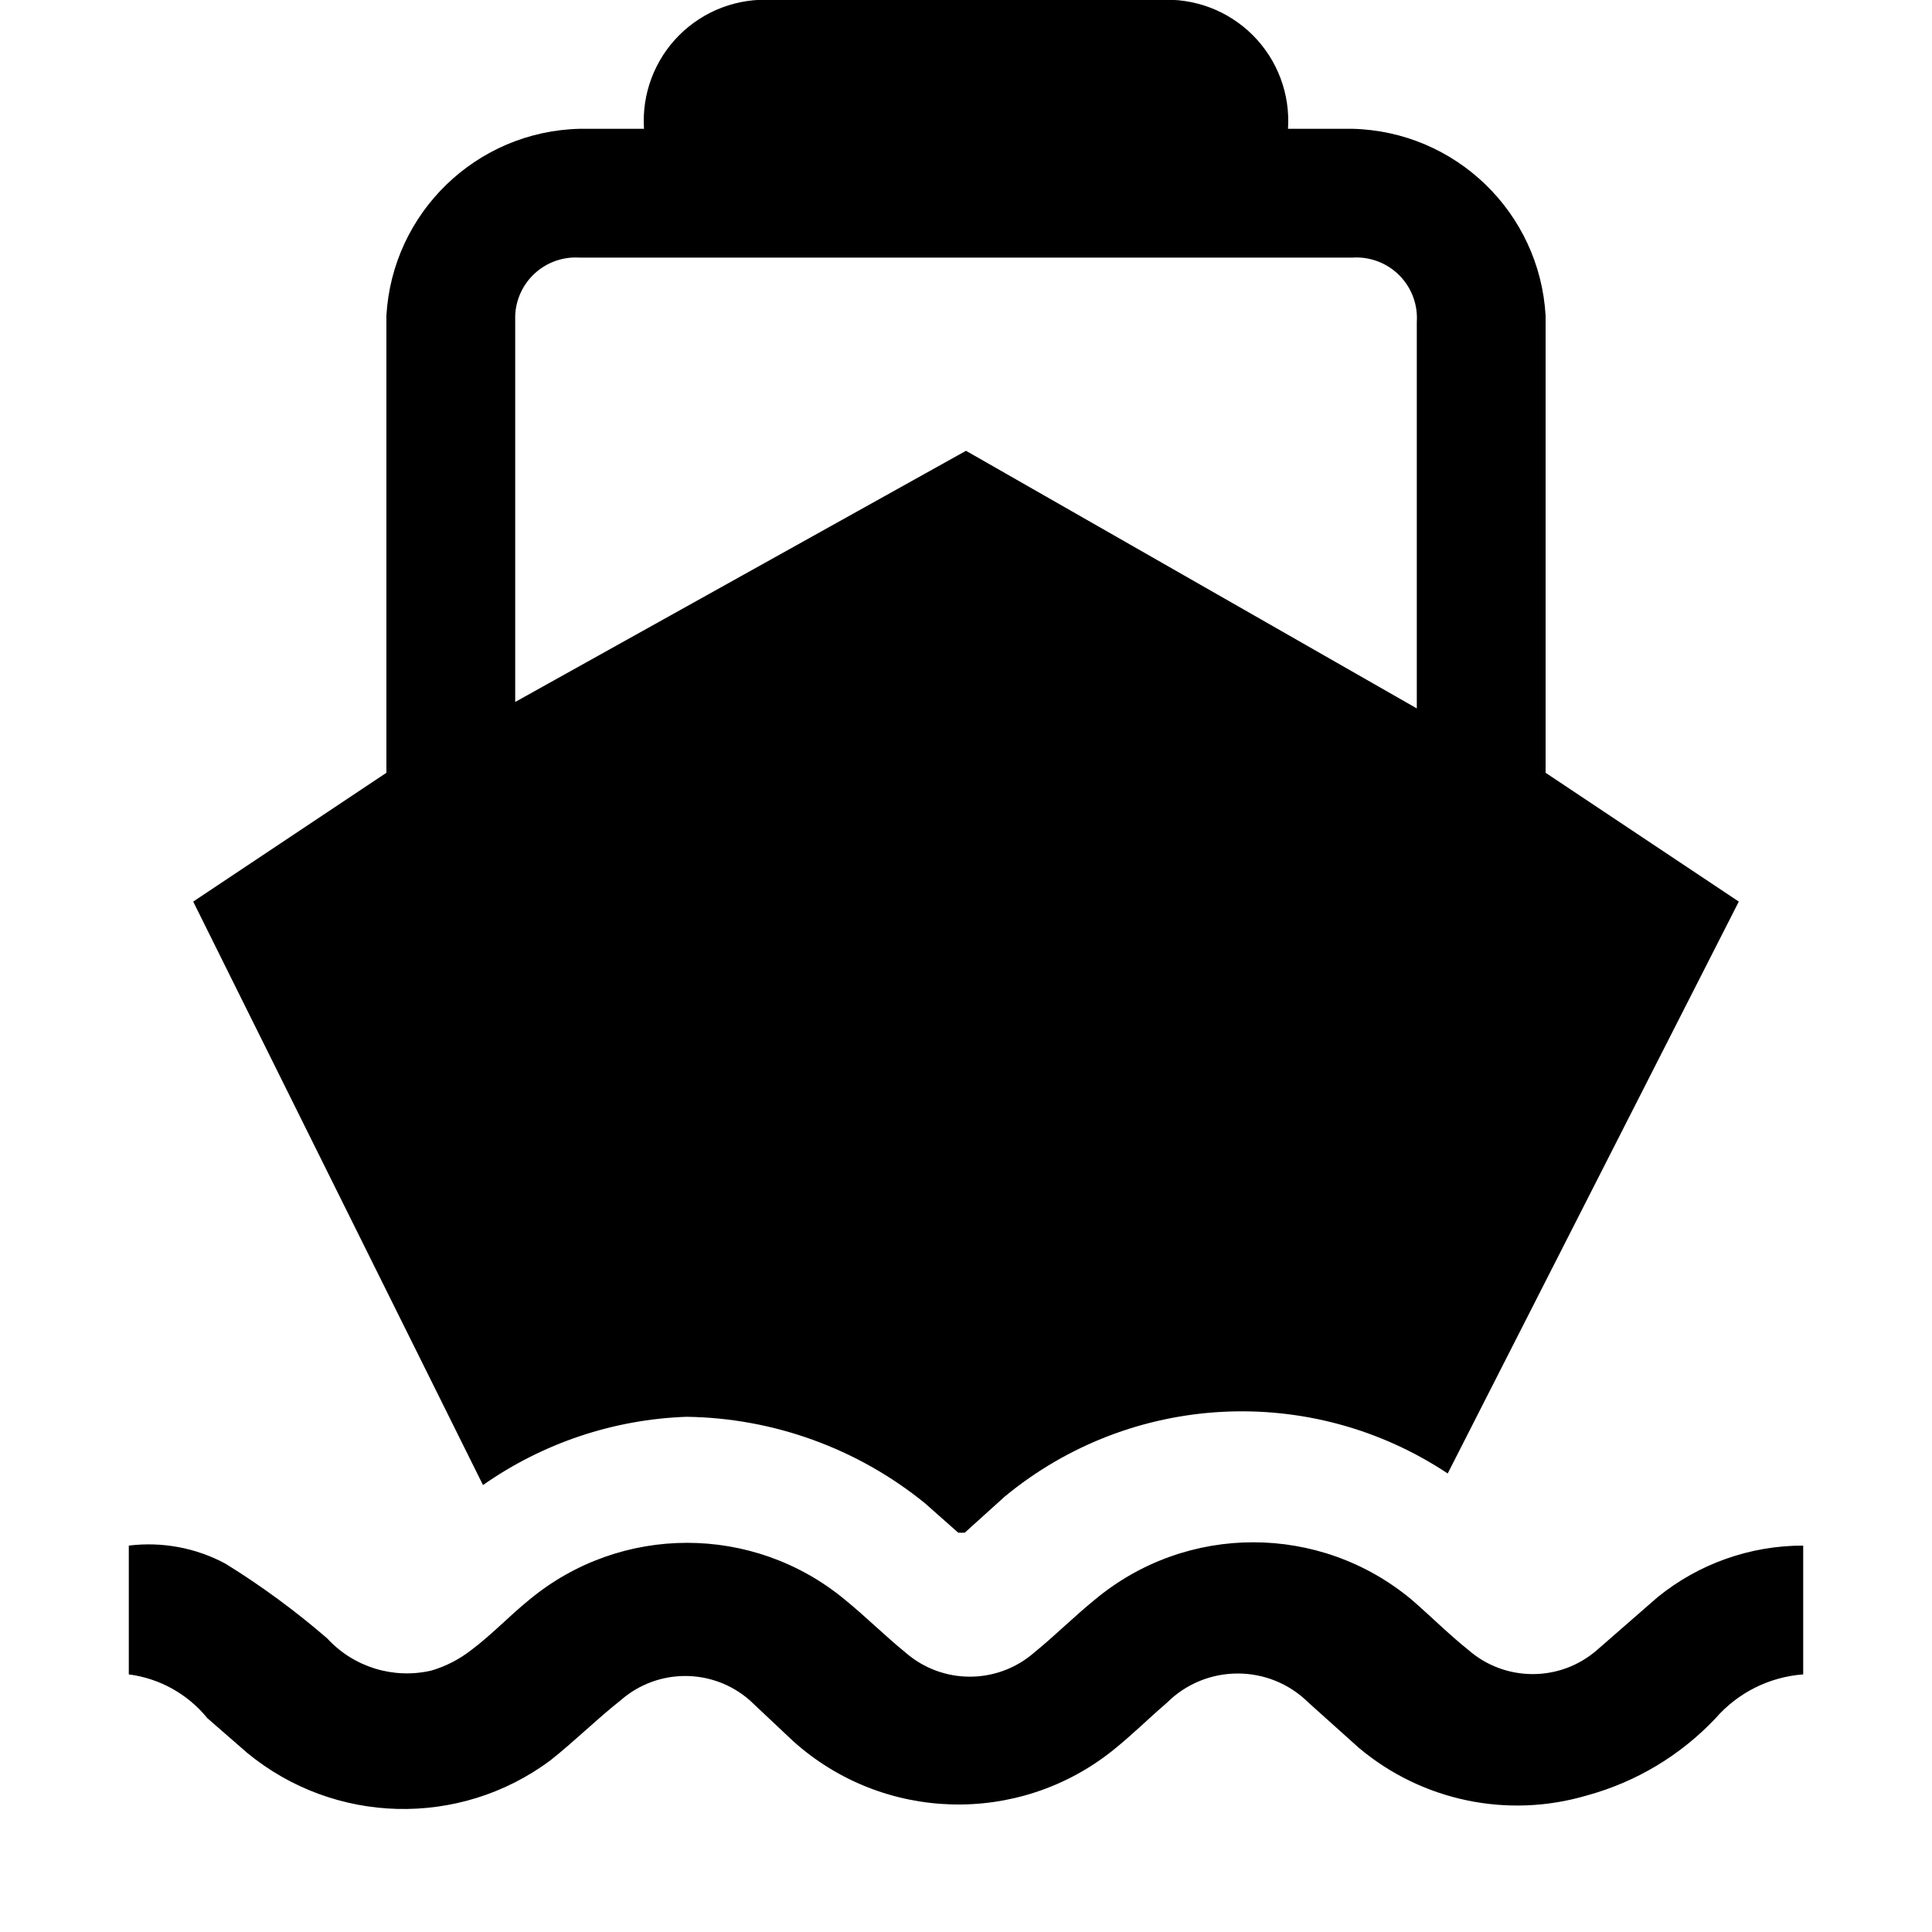
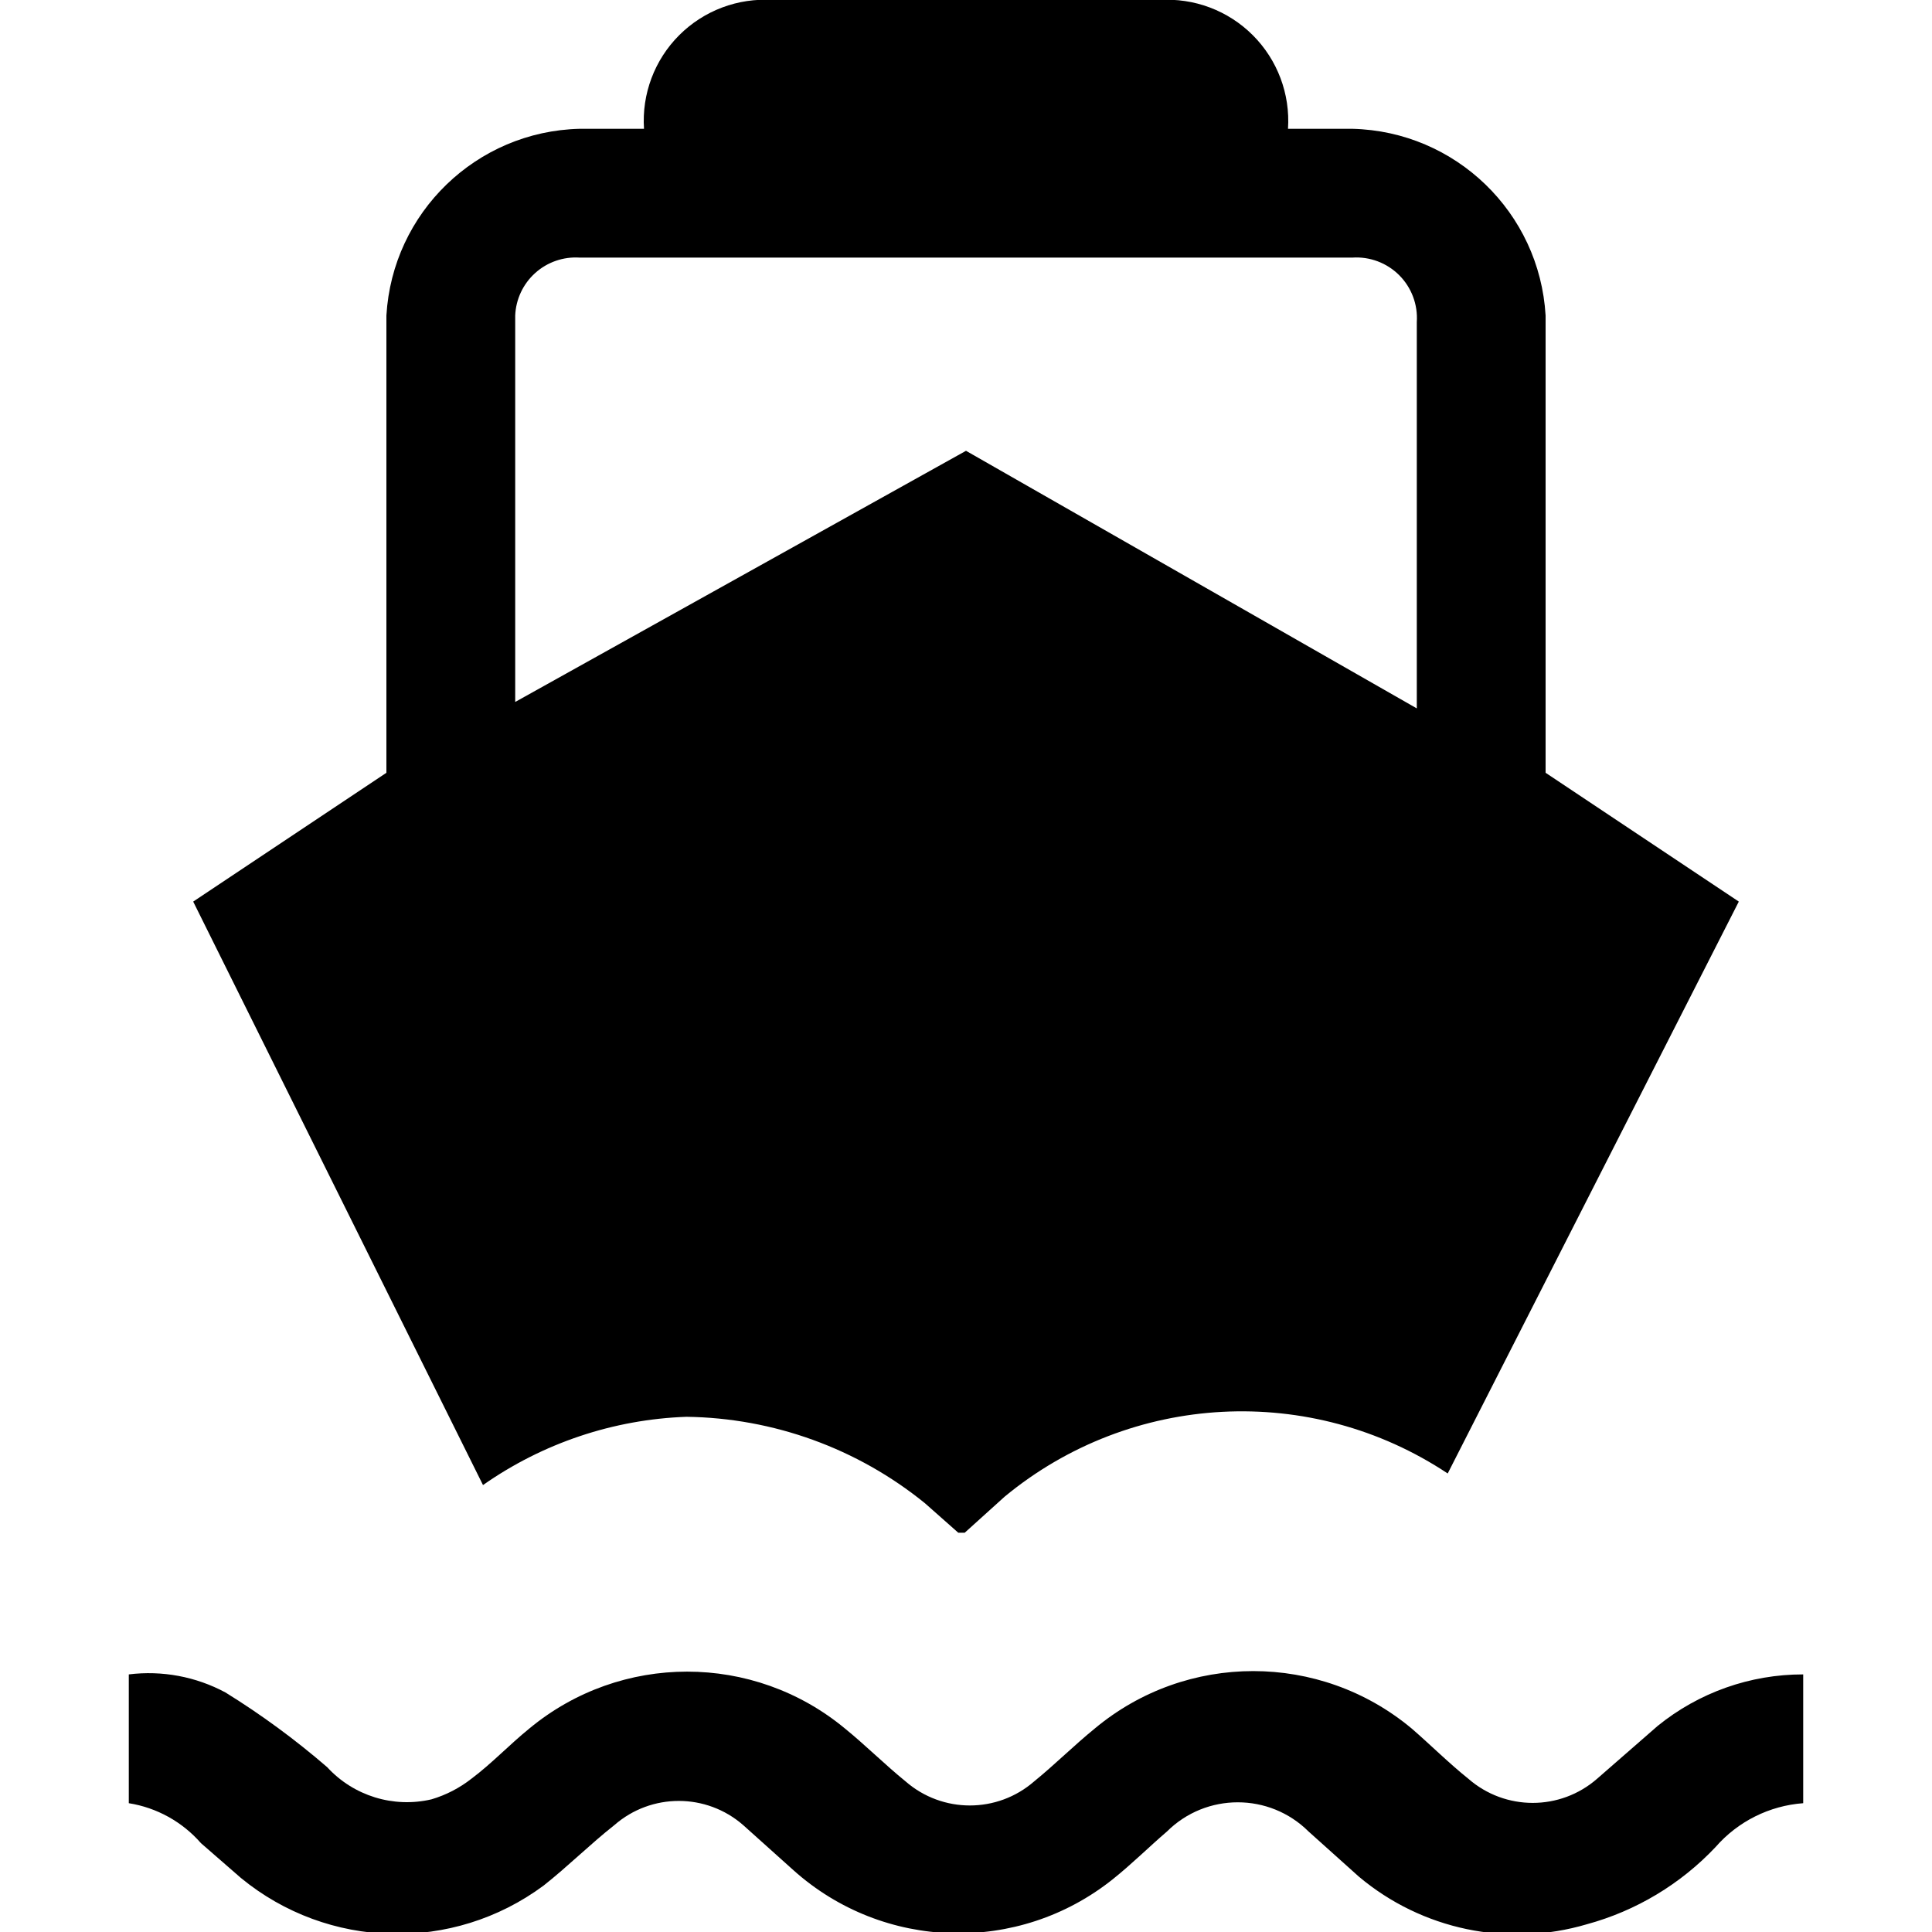
<svg xmlns="http://www.w3.org/2000/svg" id="Layer_1" data-name="Layer 1" width="15" height="15" viewBox="0 0 15 15">
-   <path d="M5.33,11a3,3,0,0,1,1.85.67l0.26,0.23,0.05,0,0.31-.28a2.89,2.89,0,0,1,3.44-.18L13.5,7,12,6V2.45A1.54,1.54,0,0,0,10.5,1H10A0.94,0.94,0,0,0,9,0H6A0.94,0.94,0,0,0,5,1H4.5A1.54,1.54,0,0,0,3,2.45V6L1.5,7l2.25,4.53A2.93,2.93,0,0,1,5.33,11ZM4,2.45A0.47,0.47,0,0,1,4.5,2h6a0.47,0.47,0,0,1,.5.5v3l-3.5-2L4,5.45v-3ZM14,12v1a1,1,0,0,0-.68.34,2.15,2.15,0,0,1-1,.6,1.91,1.91,0,0,1-1.77-.37l-0.39-.35a0.78,0.78,0,0,0-1.1,0c-0.14.12-.27,0.25-0.42,0.37a1.92,1.92,0,0,1-2.48-.07L5.82,13.2a0.76,0.76,0,0,0-1,0c-0.19.15-.36,0.32-0.55,0.47a1.91,1.91,0,0,1-2.35-.06l-0.31-.27A0.94,0.94,0,0,0,1,13V12a1.26,1.26,0,0,1,.75.14,6.2,6.2,0,0,1,.79.58,0.84,0.84,0,0,0,.81.25,0.93,0.93,0,0,0,.31-0.16c0.16-.12.29-0.26,0.45-0.39a1.92,1.92,0,0,1,2.45,0c0.16,0.13.31,0.28,0.47,0.41a0.76,0.76,0,0,0,1,0c0.16-.13.31-0.28,0.47-0.41a1.92,1.92,0,0,1,2.46,0c0.15,0.13.29,0.27,0.44,0.39a0.76,0.76,0,0,0,1,0l0.47-.41A1.79,1.79,0,0,1,14,12Z" />
+   <path d="M5.33,11a3,3,0,0,1,1.85.67l0.26,0.23,0.05,0,0.31-.28a2.89,2.89,0,0,1,3.44-.18L13.5,7,12,6V2.45A1.54,1.54,0,0,0,10.5,1H10A0.94,0.94,0,0,0,9,0H6A0.94,0.94,0,0,0,5,1H4.5A1.54,1.54,0,0,0,3,2.45V6L1.5,7l2.25,4.53A2.93,2.93,0,0,1,5.33,11ZM4,2.45A0.47,0.47,0,0,1,4.5,2h6a0.47,0.47,0,0,1,.5.5v3l-3.5-2L4,5.45v-3ZM14,13v1a1,1,0,0,0-.68.34,2.15,2.15,0,0,1-1,.6,1.91,1.91,0,0,1-1.77-.37l-0.39-.35a0.78,0.78,0,0,0-1.1,0c-0.14.12-.27,0.25-0.42,0.37a1.92,1.92,0,0,1-2.48-.07l-0.39-.35a0.76,0.76,0,0,0-1,0c-0.19.15-.36,0.32-0.55,0.47a1.91,1.91,0,0,1-2.35-.06l-0.31-.27A0.94,0.94,0,0,0,1,14V13a1.26,1.26,0,0,1,.75.14,6.2,6.2,0,0,1,.79.58,0.84,0.84,0,0,0,.81.25,0.93,0.93,0,0,0,.31-0.16c0.16-.12.29-0.26,0.45-0.39a1.92,1.92,0,0,1,2.45,0c0.16,0.13.31,0.28,0.47,0.41a0.76,0.76,0,0,0,1,0c0.16-.13.31-0.28,0.47-0.41a1.92,1.92,0,0,1,2.46,0c0.15,0.13.29,0.27,0.44,0.39a0.76,0.76,0,0,0,1,0l0.47-.41A1.79,1.79,0,0,1,14,13Z" />
</svg>
